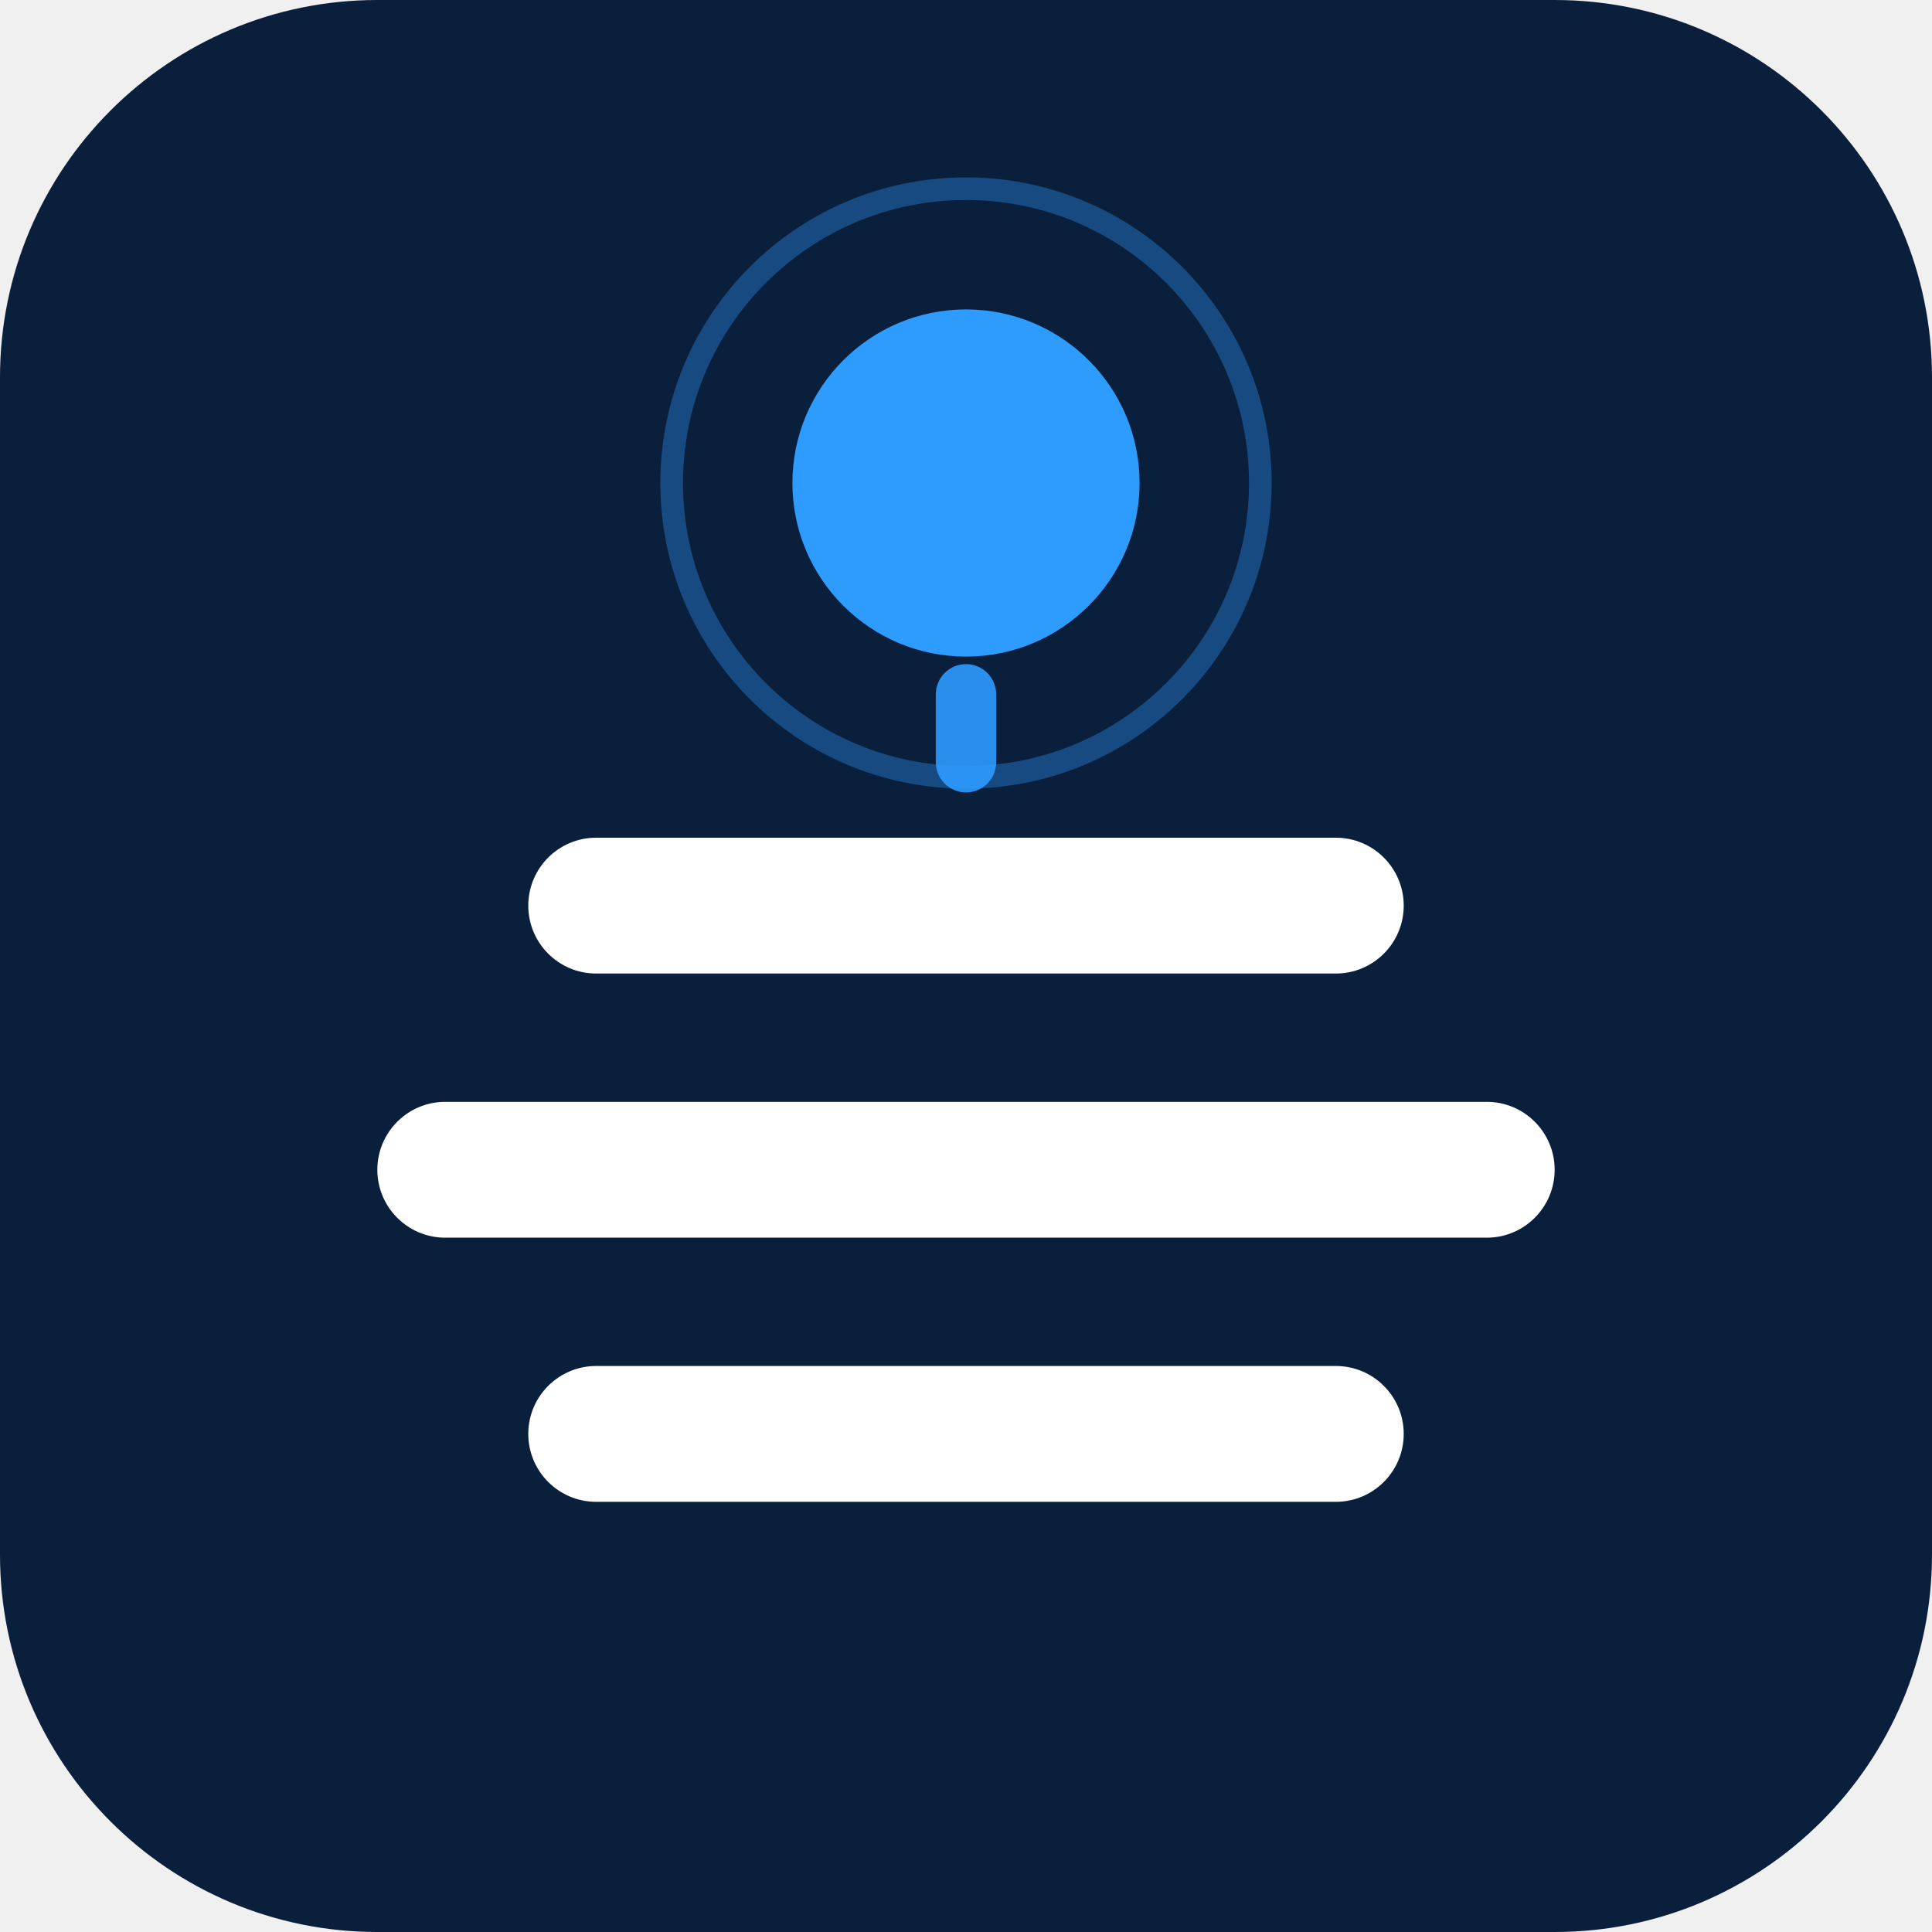
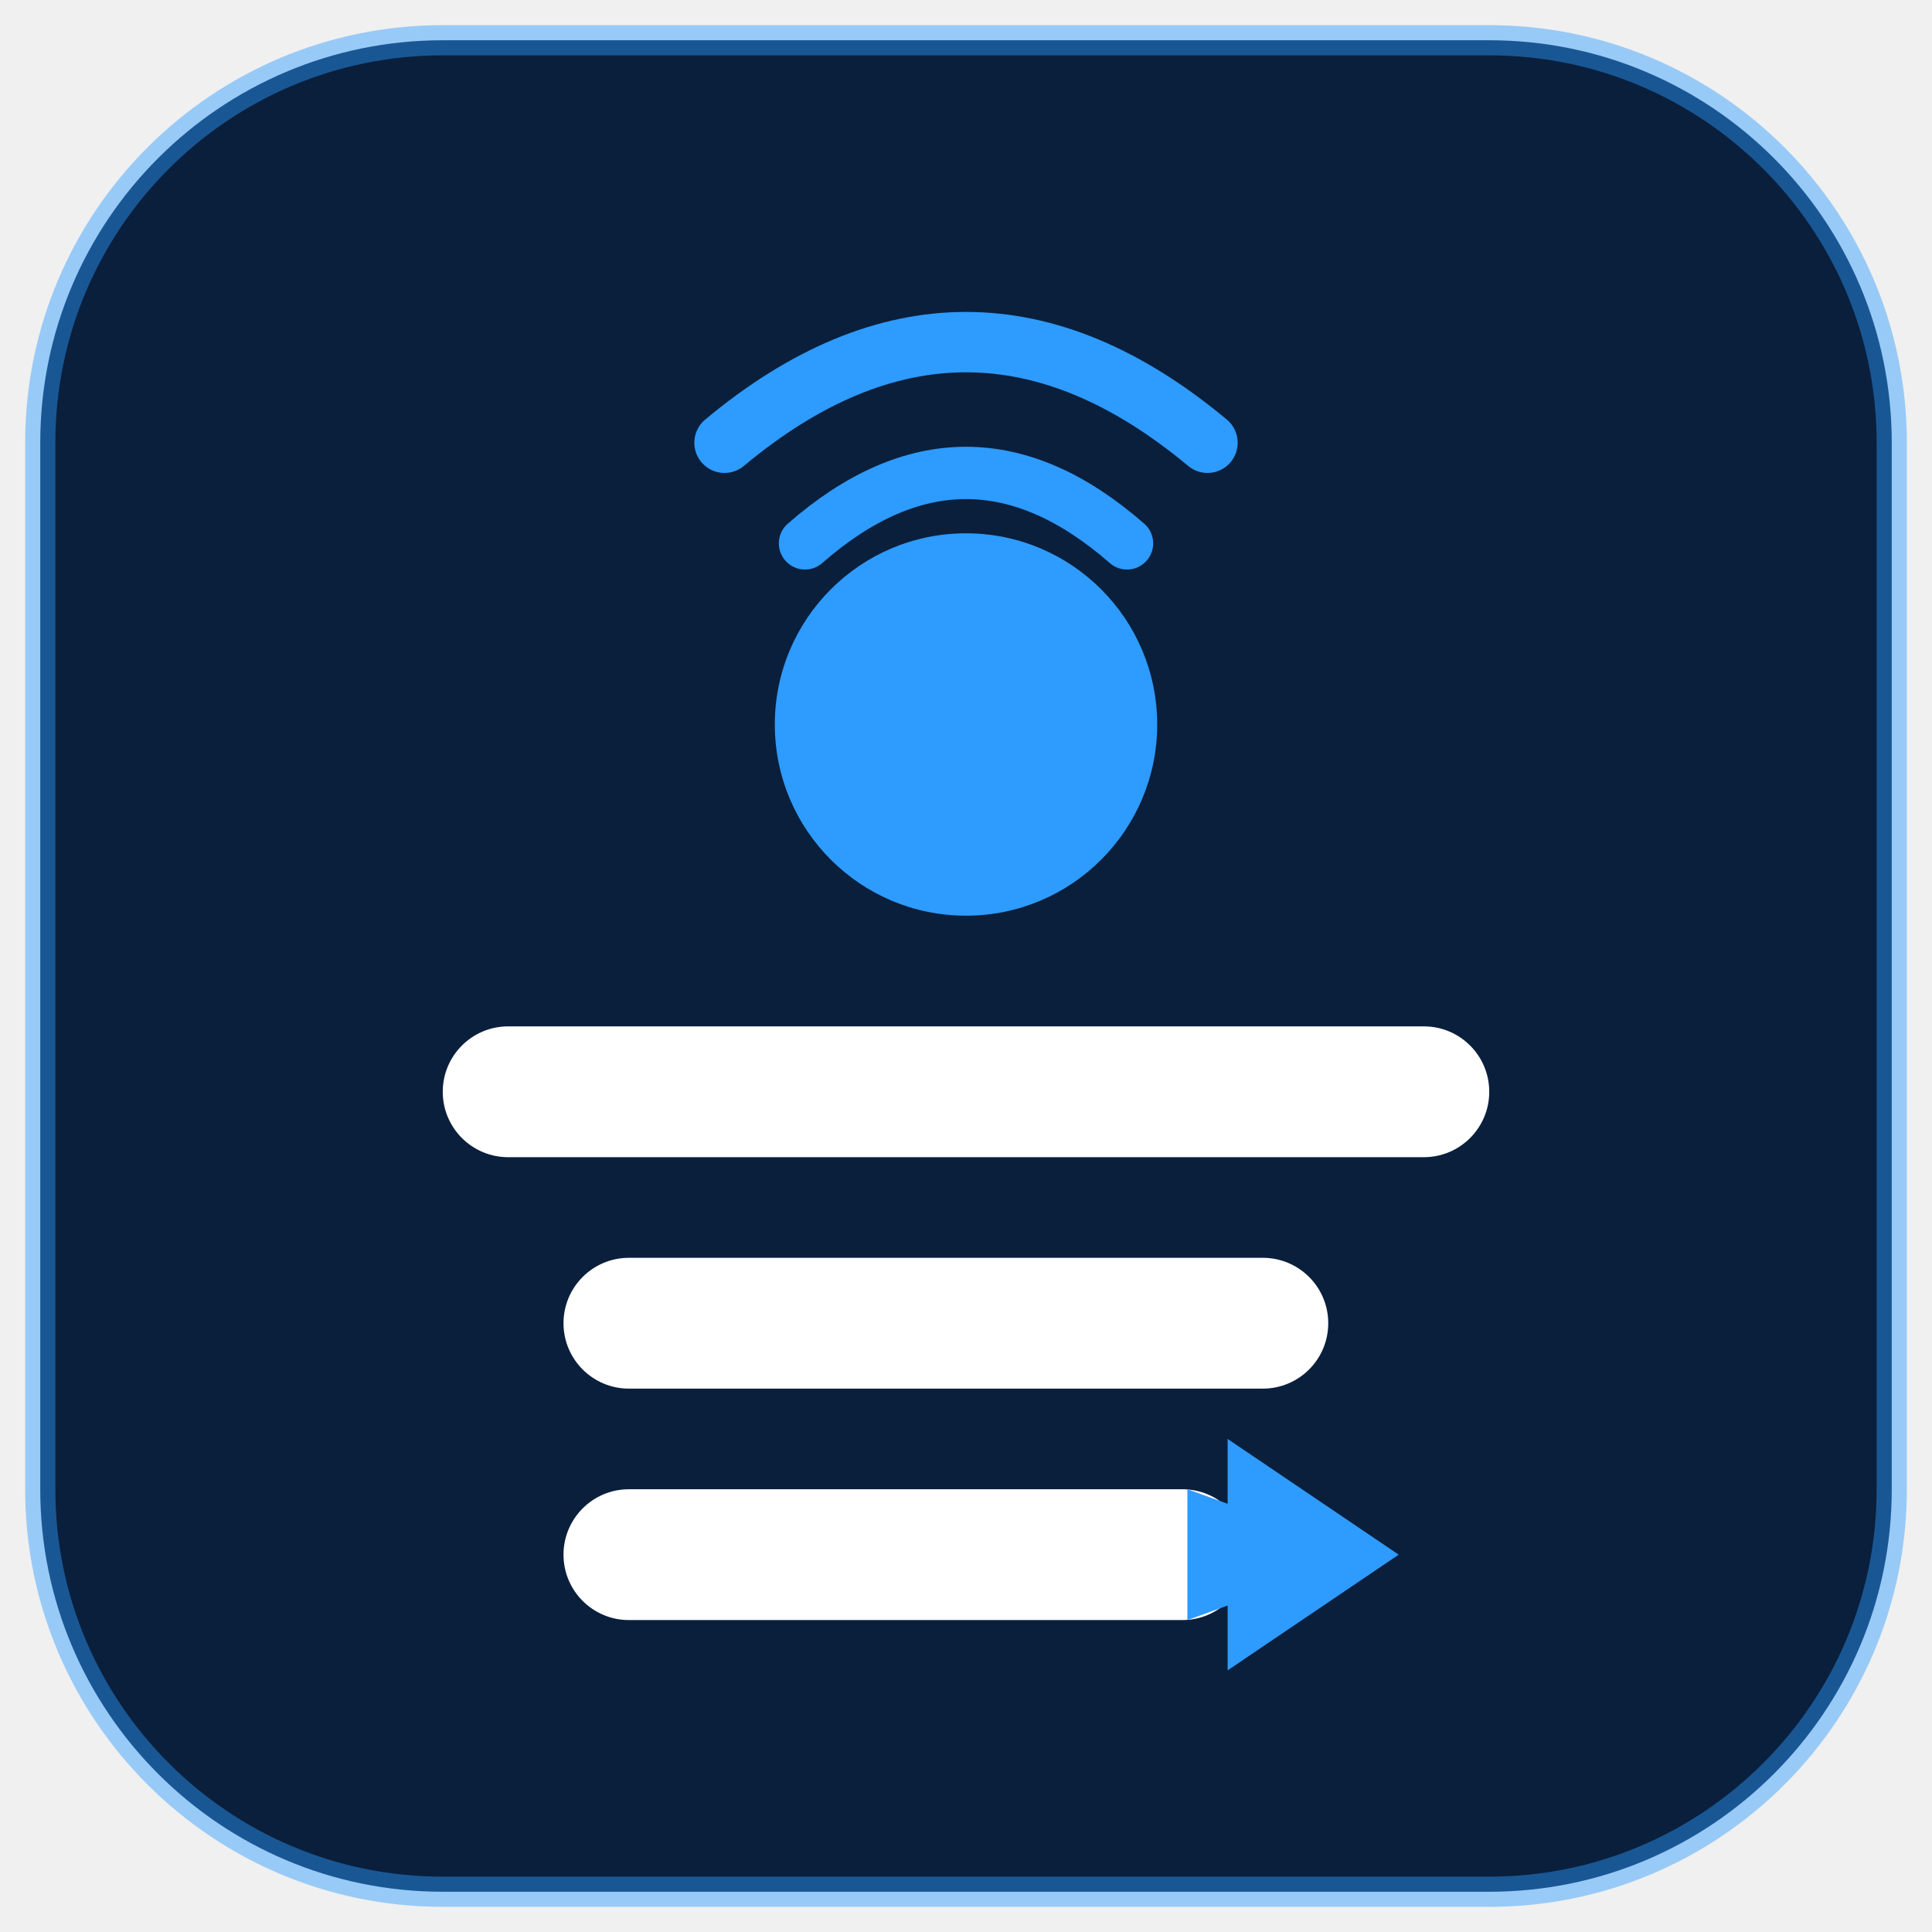
- <svg xmlns="http://www.w3.org/2000/svg" viewBox="0 0 512 512" width="512" height="512">
-   <rect x="0" y="0" width="512" height="512" rx="100.0" fill="#0A1F3C" />
-   <circle cx="256.0" cy="128.0" r="78.0" fill="none" stroke="#2E9BFF" stroke-width="6.0" opacity="0.35" />
-   <rect x="248.0" y="176.0" width="16.0" height="34.0" rx="8.0" fill="#2E9BFF" opacity="0.9" />
-   <circle cx="256.0" cy="128.0" r="46.0" fill="#2E9BFF" />
-   <rect x="140.0" y="222.0" width="232.0" height="36.0" rx="18.0" fill="#FFFFFF" />
-   <rect x="100.0" y="292.0" width="312.0" height="36.0" rx="18.0" fill="#FFFFFF" />
-   <rect x="140.0" y="362.0" width="232.0" height="36.0" rx="18.0" fill="#FFFFFF" />
+ <svg xmlns="http://www.w3.org/2000/svg" viewBox="0 0 96 96" width="96" height="96" role="img" aria-label="STPi">
+   <rect x="2" y="2" width="92" height="92" rx="20" fill="#0A1F3C" stroke="#2E9BFF" stroke-width="1.5" stroke-opacity="0.45" />
+   <path d="M36 22 Q48 12 60 22" fill="none" stroke="#2E9BFF" stroke-width="3" stroke-linecap="round" />
+   <path d="M40 27 Q48 20 56 27" fill="none" stroke="#2E9BFF" stroke-width="2.6" stroke-linecap="round" />
+   <circle cx="48" cy="36" r="9.5" fill="#2E9BFF" />
+   <rect x="22" y="51" width="52" height="6.5" rx="3.25" fill="#FFFFFF" />
+   <rect x="28" y="62.5" width="38" height="6.5" rx="3.25" fill="#FFFFFF" />
+   <rect x="28" y="74" width="34" height="6.5" rx="3.25" fill="#FFFFFF" />
+   <path d="M59 74 L68 77.25 L59 80.5 Z" fill="#2E9BFF" />
+   <path d="M61 71.5 L69.5 77.25 L61 83 Z" fill="#2E9BFF" />
</svg>
